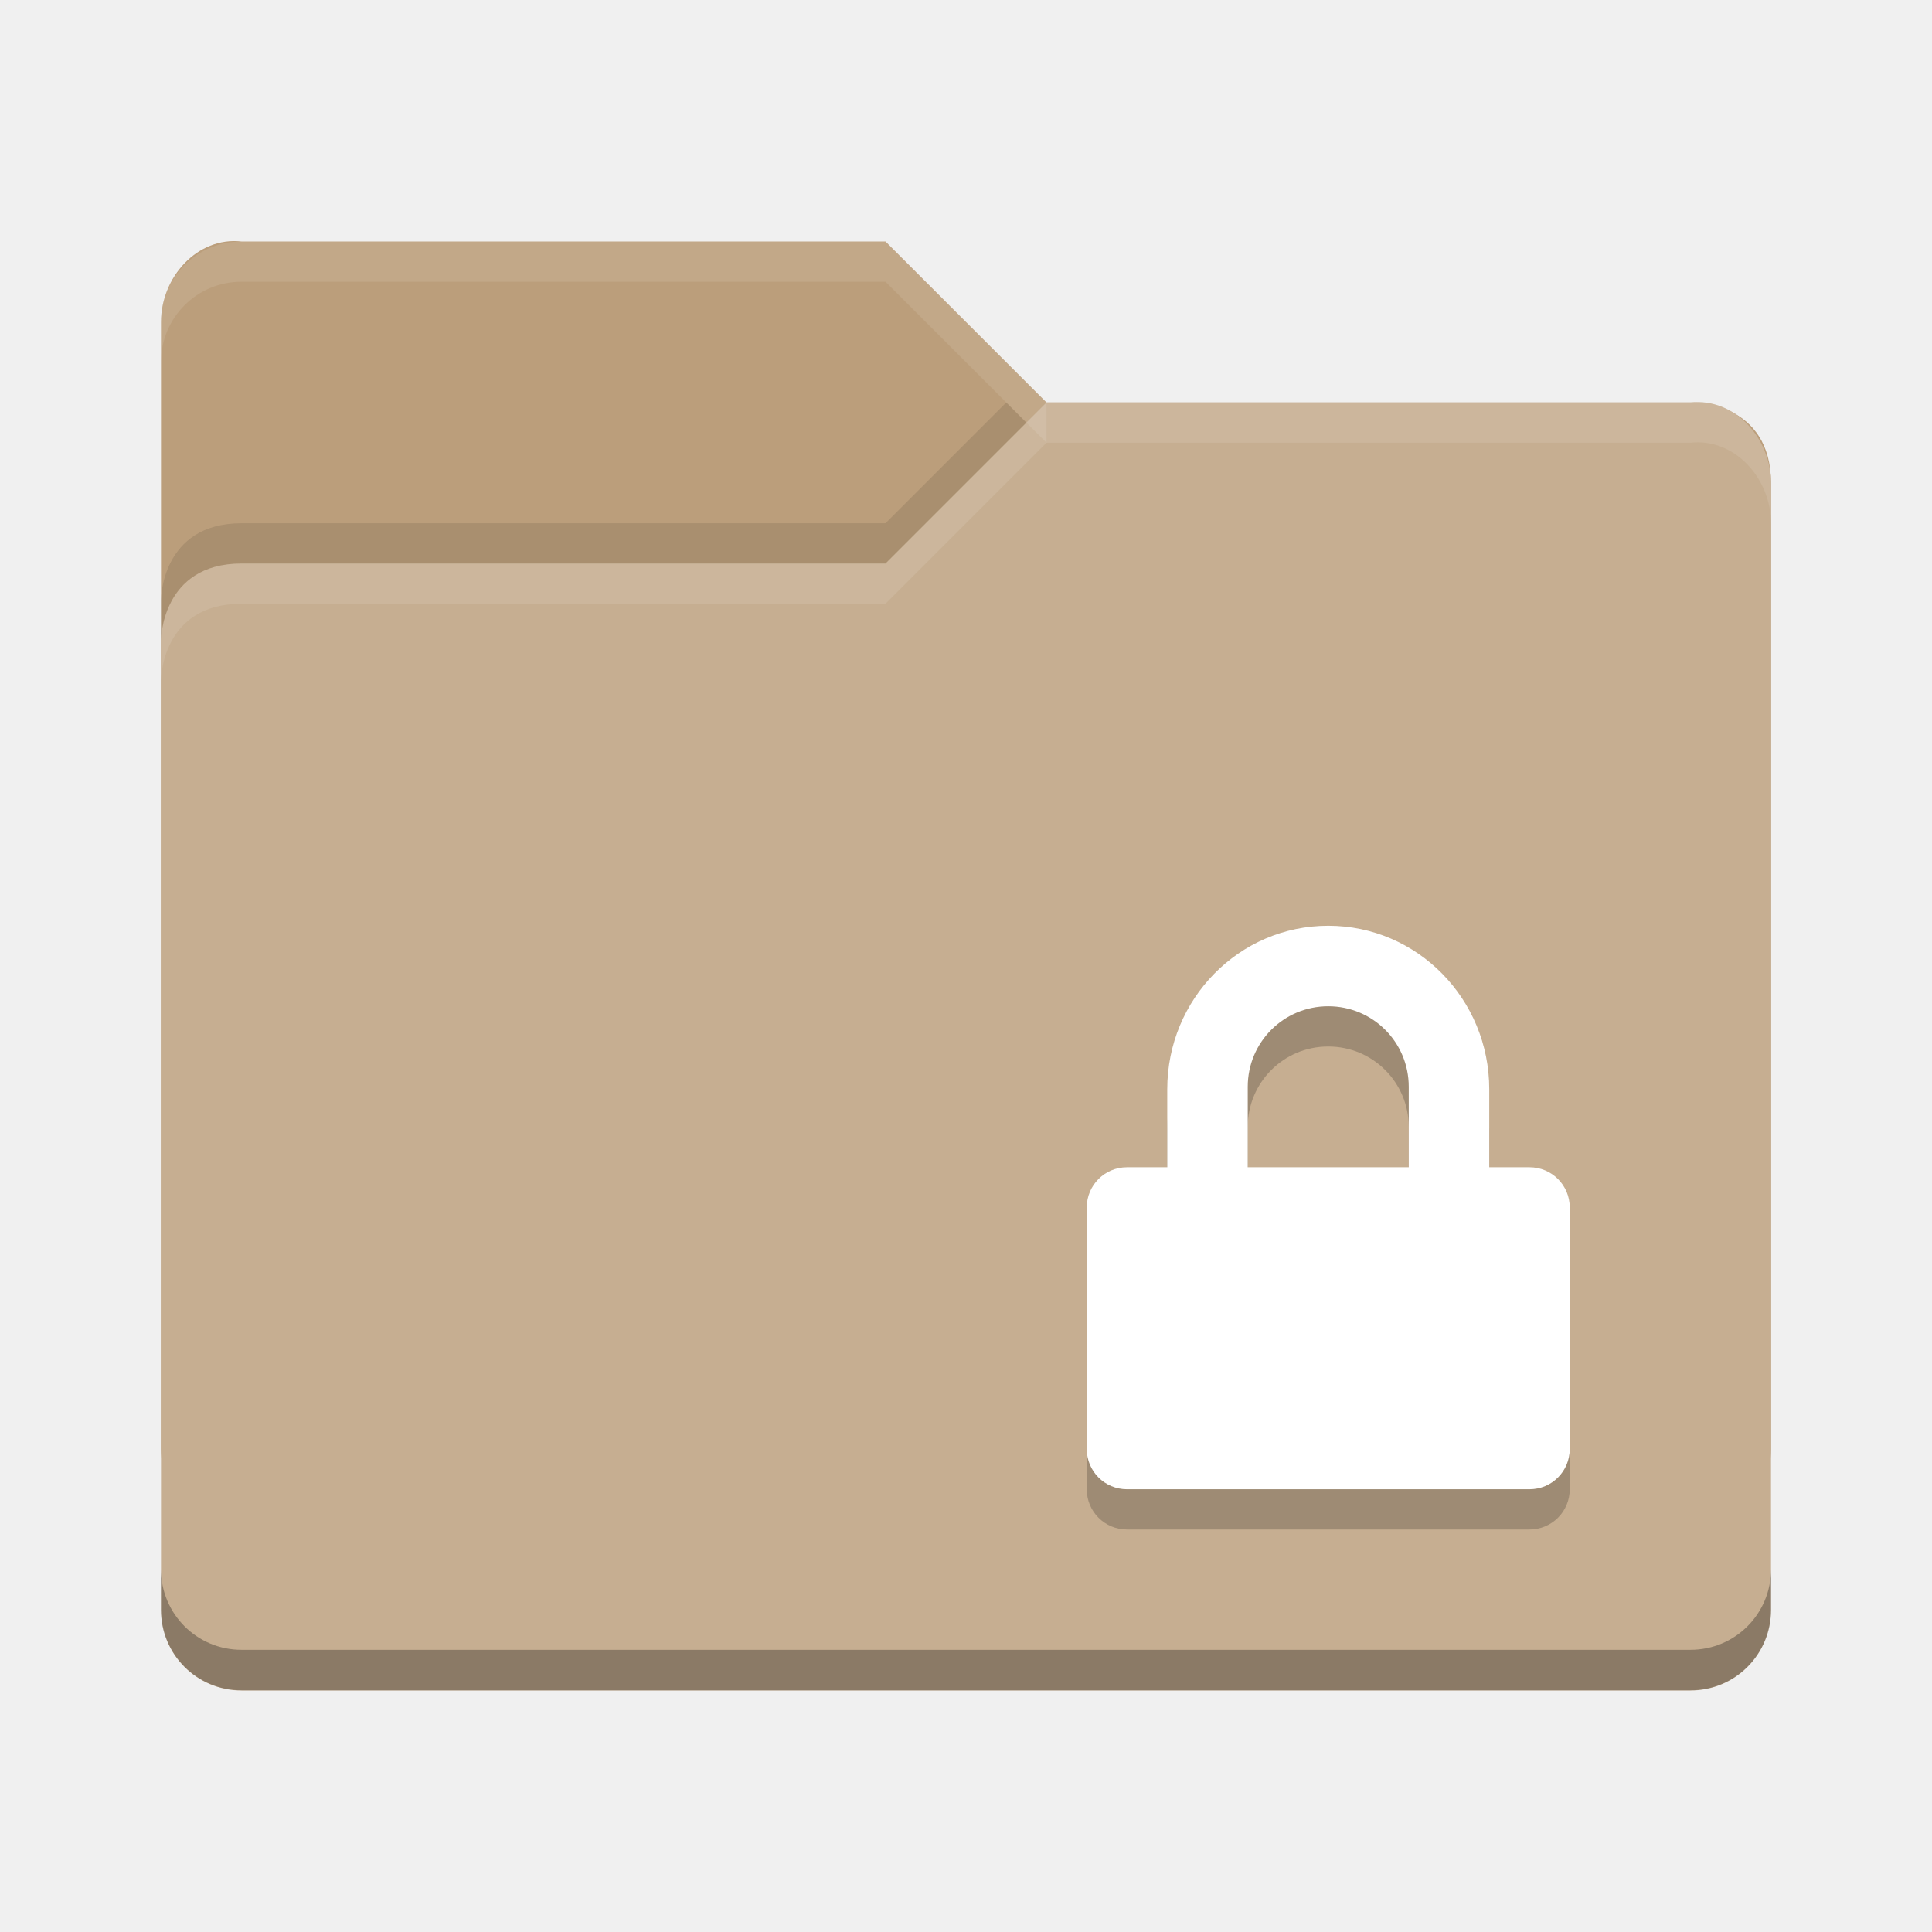
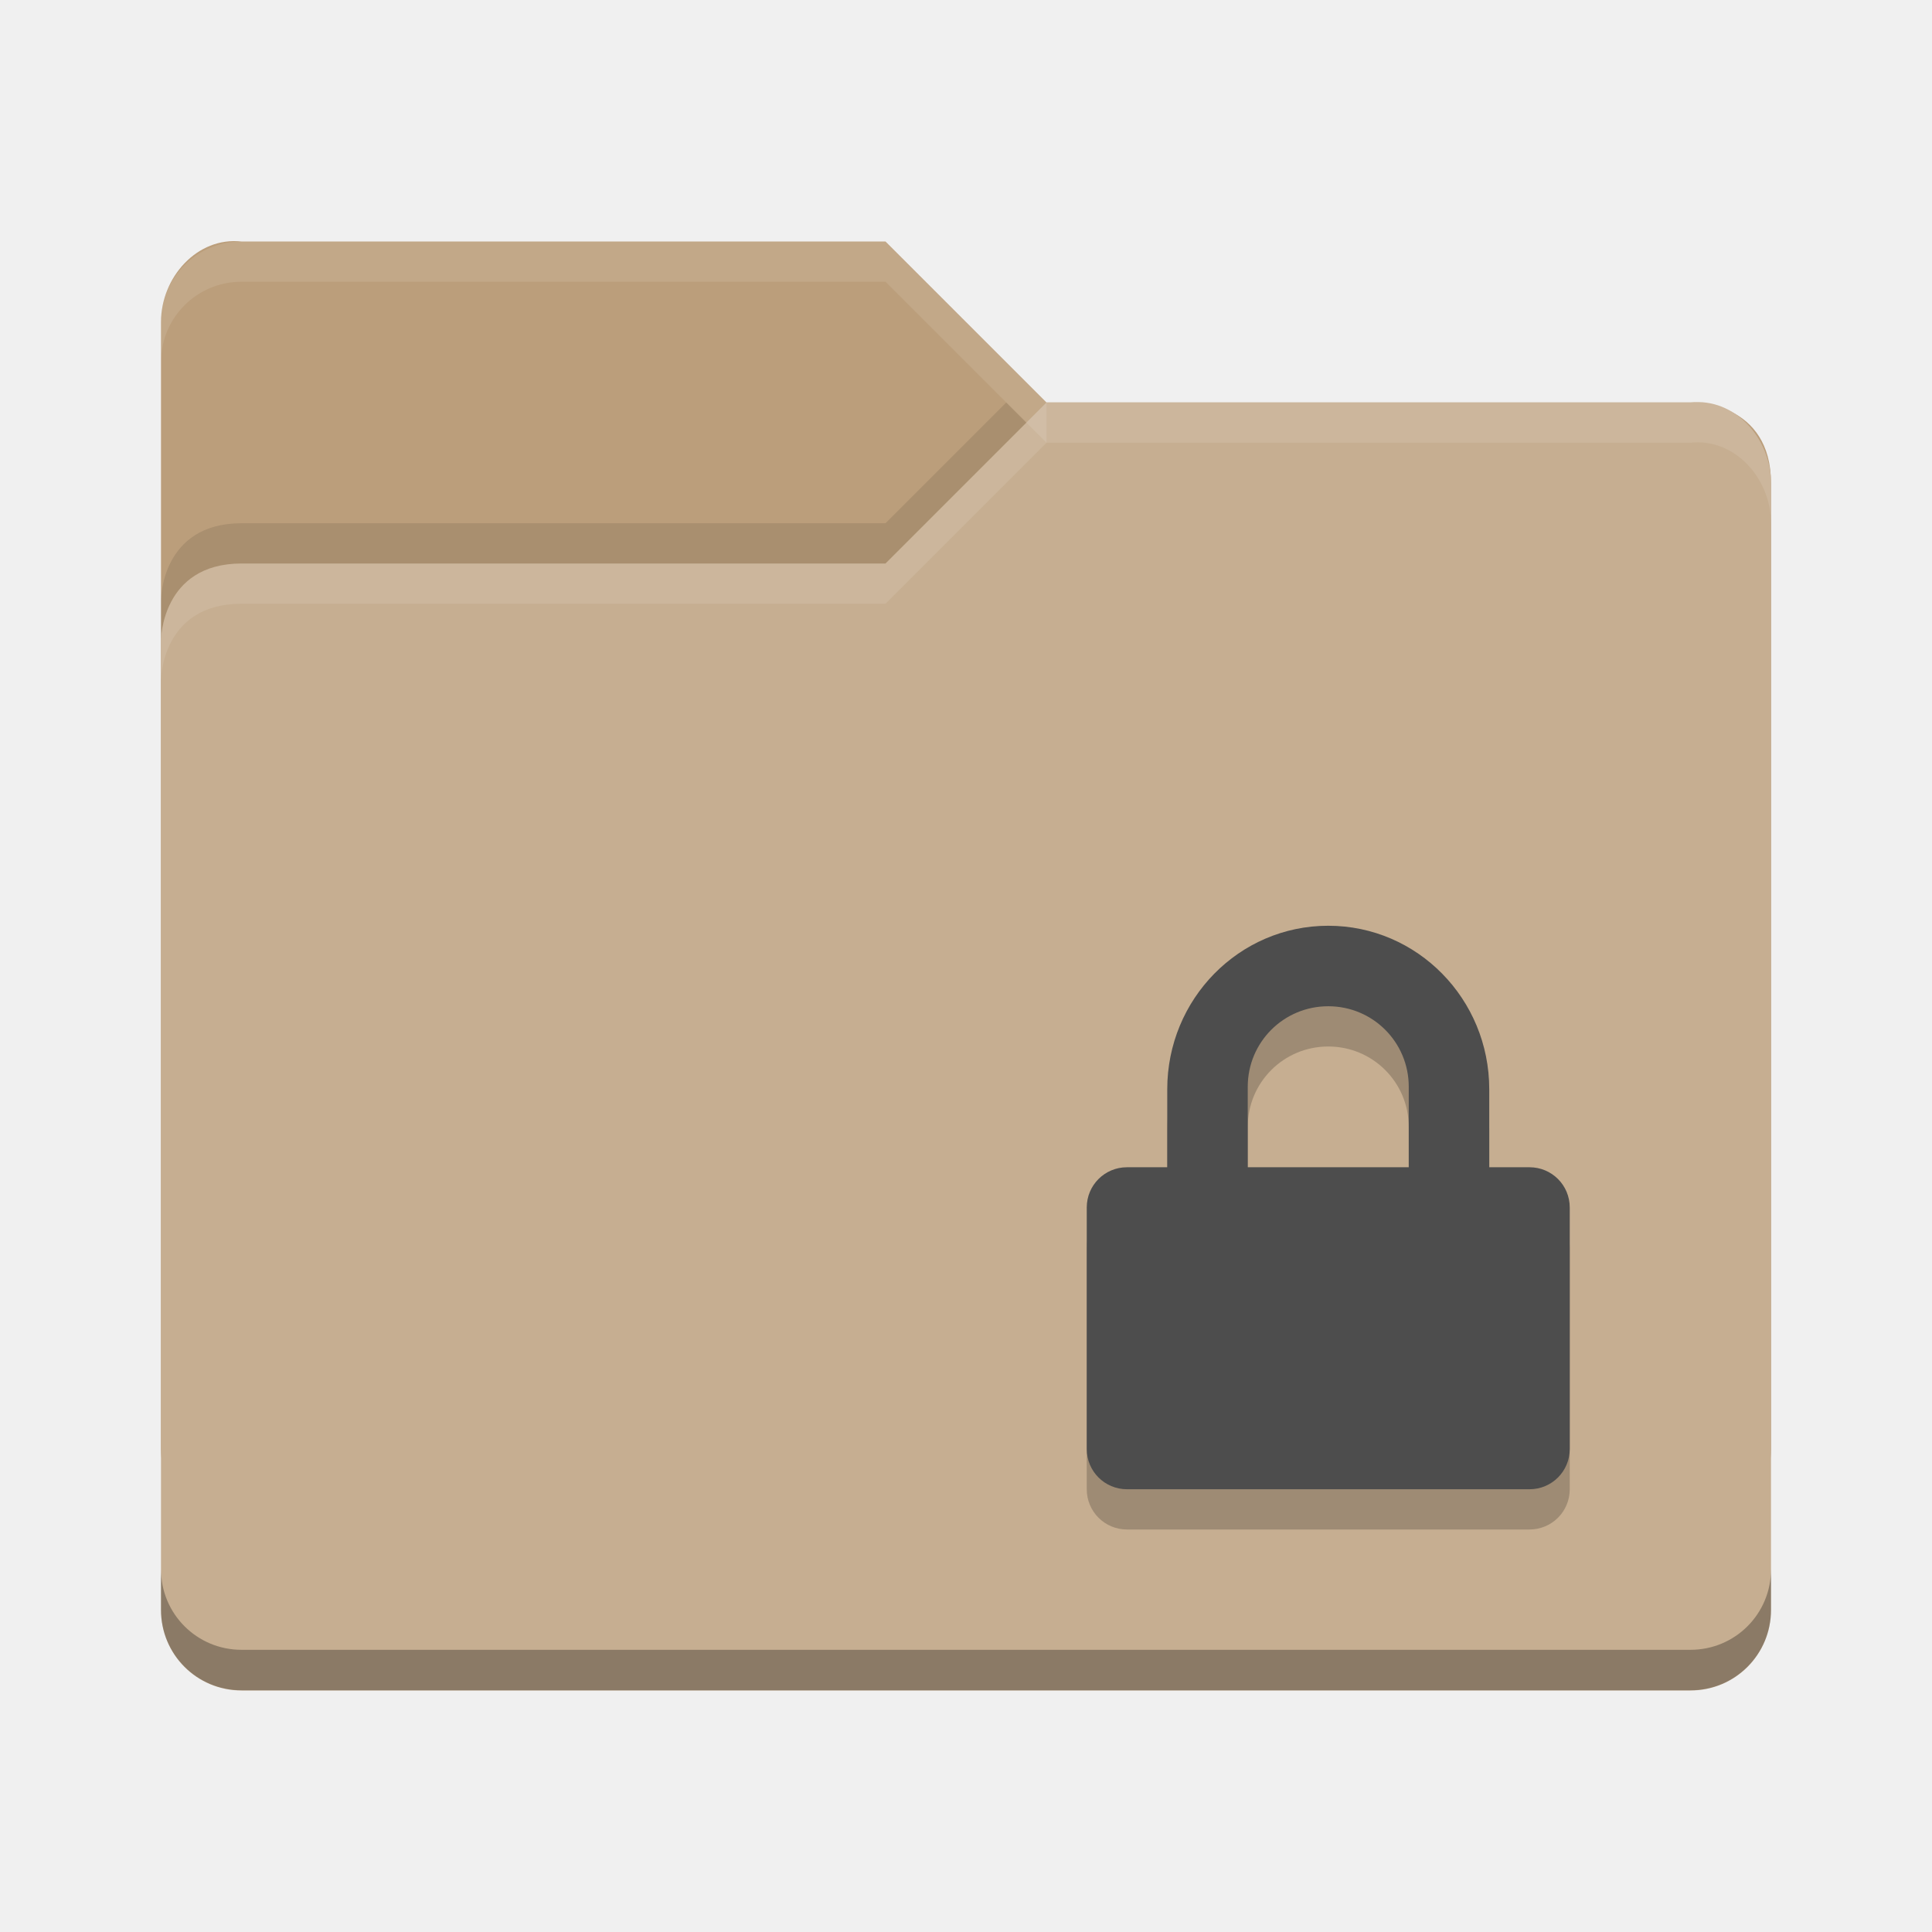
<svg xmlns="http://www.w3.org/2000/svg" id="svg2817" height="48" width="48" version="1.0">
+   <defs id="defs223" />
  <text id="text4087-2-6-5" opacity=".8" font-size="12.666px" xml:space="preserve" y="10.813" x="877.226" font-family="'Bitstream Vera Sans'" fill="#000000">
    <tspan id="tspan4089-7-2-9" y="10.813" x="877.226" />
  </text>
  <text id="text4087-2-6-5-5" opacity=".8" font-size="12.666px" xml:space="preserve" y="-29.929" x="901.187" font-family="'Bitstream Vera Sans'" fill="#000000">
    <tspan id="tspan4089-7-2-9-6" y="-29.929" x="901.187" />
  </text>
  <text id="text4087-2-6-5-2" opacity=".8" font-size="12.666px" xml:space="preserve" y="-60.007" x="-569.371" font-family="'Bitstream Vera Sans'" fill="#000000">
    <tspan id="tspan4089-7-2-9-2" y="-60.007" x="-569.371" />
  </text>
  <text id="text4087-2-6-5-59" opacity=".8" font-size="12.666px" xml:space="preserve" y="685.546" x="-2393.057" font-family="'Bitstream Vera Sans'" fill="#000000">
    <tspan id="tspan4089-7-2-9-4" y="685.546" x="-2393.057" />
  </text>
  <text id="text4087-2-6-5-1" opacity=".8" font-size="12.666px" xml:space="preserve" y="-445.328" x="-454.88" font-family="'Bitstream Vera Sans'" fill="#000000">
    <tspan id="tspan4089-7-2-9-7" y="-445.328" x="-454.88" />
  </text>
  <text id="text4087-2-6-5-7" opacity=".8" font-size="12.666px" xml:space="preserve" y="-858.798" x="352.722" font-family="'Bitstream Vera Sans'" fill="#000000">
    <tspan id="tspan4089-7-2-9-1" y="-858.798" x="352.722" />
  </text>
  <text id="text4087-2-6-5-5-3" opacity=".8" font-size="12.666px" xml:space="preserve" y="-899.54" x="376.683" font-family="'Bitstream Vera Sans'" fill="#000000">
    <tspan id="tspan4089-7-2-9-6-5" y="-899.54" x="376.683" />
  </text>
  <text id="text4087-2-6-5-3" opacity=".8" font-size="12.666px" xml:space="preserve" y="-906.75" x="-1114.78" font-family="'Bitstream Vera Sans'" fill="#000000">
    <tspan id="tspan4089-7-2-9-18" y="-906.75" x="-1114.78" />
  </text>
  <text id="text4087-2-6-5-4" opacity=".8" font-size="12.666px" xml:space="preserve" y="-1179.984" x="345.763" font-family="'Bitstream Vera Sans'" fill="#000000">
    <tspan id="tspan4089-7-2-9-9" y="-1179.984" x="345.763" />
  </text>
  <text id="text4087-2-6-5-7-1" opacity=".8" font-size="12.666px" xml:space="preserve" y="-553.293" x="1831.886" font-family="'Bitstream Vera Sans'" fill="#000000">
    <tspan id="tspan4089-7-2-9-1-8" y="-553.293" x="1831.886" />
  </text>
  <text id="text4087-2-6-5-5-5" opacity=".8" font-size="12.666px" xml:space="preserve" y="-594.034" x="1855.847" font-family="'Bitstream Vera Sans'" fill="#000000">
    <tspan id="tspan4089-7-2-9-6-9" y="-594.034" x="1855.847" />
  </text>
  <text id="text4087-2-6-5-75" opacity=".8" font-size="12.666px" xml:space="preserve" y="-601.244" x="364.384" font-family="'Bitstream Vera Sans'" fill="#000000">
    <tspan id="tspan4089-7-2-9-3" y="-601.244" x="364.384" />
  </text>
  <text id="text4087-2-6-5-4-8" opacity=".8" font-size="12.666px" xml:space="preserve" y="-874.478" x="1824.927" font-family="'Bitstream Vera Sans'" fill="#000000">
    <tspan id="tspan4089-7-2-9-9-8" y="-874.478" x="1824.927" />
  </text>
  <text id="text4087-2-6-5-45" opacity=".8" font-size="12.666px" xml:space="preserve" y="-649.336" x="-573.433" font-family="'Bitstream Vera Sans'" fill="#000000">
    <tspan id="tspan4089-7-2-9-75" y="-649.336" x="-573.433" />
  </text>
  <text id="text4087-2-6-5-59-7" opacity=".8" font-size="12.666px" xml:space="preserve" y="96.218" x="-2397.118" font-family="'Bitstream Vera Sans'" fill="#000000">
    <tspan id="tspan4089-7-2-9-4-0" y="96.218" x="-2397.118" />
  </text>
  <text id="text4087-2-6-5-8" opacity=".8" font-size="12.666px" xml:space="preserve" y="189.09" x="-682.363" font-family="'Bitstream Vera Sans'" fill="#000000">
    <tspan id="tspan4089-7-2-9-19" y="189.09" x="-682.363" />
  </text>
  <text id="text4087-2-6-5-7-5" opacity=".8" font-size="12.666px" xml:space="preserve" y="9.908" x="426.662" font-family="'Bitstream Vera Sans'" fill="#000000">
    <tspan id="tspan4089-7-2-9-1-2" y="9.908" x="426.662" />
  </text>
  <text id="text4087-2-6-5-5-0" opacity=".8" font-size="12.666px" xml:space="preserve" y="-30.834" x="450.622" font-family="'Bitstream Vera Sans'" fill="#000000">
    <tspan id="tspan4089-7-2-9-6-2" y="-30.834" x="450.622" />
  </text>
  <text id="text4087-2-6-5-26" opacity=".8" font-size="12.666px" xml:space="preserve" y="-38.044" x="-1040.841" font-family="'Bitstream Vera Sans'" fill="#000000">
    <tspan id="tspan4089-7-2-9-90" y="-38.044" x="-1040.841" />
  </text>
  <text id="text4087-2-6-5-4-3" opacity=".8" font-size="12.666px" xml:space="preserve" y="-311.278" x="419.702" font-family="'Bitstream Vera Sans'" fill="#000000">
    <tspan id="tspan4089-7-2-9-9-5" y="-311.278" x="419.702" />
  </text>
  <text id="text4087-2-6-5-55" opacity=".8" font-size="12.666px" xml:space="preserve" y="-40.758" x="-608.033" font-family="'Bitstream Vera Sans'" fill="#000000">
    <tspan id="tspan4089-7-2-9-32" y="-40.758" x="-608.033" />
  </text>
  <text id="text4087-2-6-5-59-9" opacity=".8" font-size="12.666px" xml:space="preserve" y="704.795" x="-2431.718" font-family="'Bitstream Vera Sans'" fill="#000000">
    <tspan id="tspan4089-7-2-9-4-1" y="704.795" x="-2431.718" />
  </text>
  <text id="text4087-2-6-5-1-8" opacity=".8" font-size="12.666px" xml:space="preserve" y="-902.289" x="-456.939" font-family="'Bitstream Vera Sans'" fill="#000000">
    <tspan id="tspan4089-7-2-9-7-8" y="-902.289" x="-456.939" />
  </text>
  <text id="text4087-2-6-5-7-8" opacity=".8" font-size="12.666px" xml:space="preserve" y="-1315.759" x="350.663" font-family="'Bitstream Vera Sans'" fill="#000000">
    <tspan id="tspan4089-7-2-9-1-9" y="-1315.759" x="350.663" />
  </text>
  <text id="text4087-2-6-5-5-52" opacity=".8" font-size="12.666px" xml:space="preserve" y="-1356.501" x="374.624" font-family="'Bitstream Vera Sans'" fill="#000000">
    <tspan id="tspan4089-7-2-9-6-4" y="-1356.501" x="374.624" />
  </text>
  <text id="text4087-2-6-5-3-4" opacity=".8" font-size="12.666px" xml:space="preserve" y="-1363.71" x="-1116.84" font-family="'Bitstream Vera Sans'" fill="#000000">
    <tspan id="tspan4089-7-2-9-18-3" y="-1363.71" x="-1116.84" />
  </text>
  <text id="text4087-2-6-5-4-7" opacity=".8" font-size="12.666px" xml:space="preserve" y="-1636.945" x="343.703" font-family="'Bitstream Vera Sans'" fill="#000000">
    <tspan id="tspan4089-7-2-9-9-54" y="-1636.945" x="343.703" />
  </text>
  <text id="text4087-2-6-5-7-1-2" opacity=".8" font-size="12.666px" xml:space="preserve" y="-1010.253" x="1829.826" font-family="'Bitstream Vera Sans'" fill="#000000">
    <tspan id="tspan4089-7-2-9-1-8-0" y="-1010.253" x="1829.826" />
  </text>
  <text id="text4087-2-6-5-5-5-6" opacity=".8" font-size="12.666px" xml:space="preserve" y="-1050.995" x="1853.787" font-family="'Bitstream Vera Sans'" fill="#000000">
    <tspan id="tspan4089-7-2-9-6-9-8" y="-1050.995" x="1853.787" />
  </text>
  <text id="text4087-2-6-5-75-4" opacity=".8" font-size="12.666px" xml:space="preserve" y="-1058.205" x="362.324" font-family="'Bitstream Vera Sans'" fill="#000000">
    <tspan id="tspan4089-7-2-9-3-9" y="-1058.205" x="362.324" />
  </text>
  <text id="text4087-2-6-5-4-8-1" opacity=".8" font-size="12.666px" xml:space="preserve" y="-1331.439" x="1822.867" font-family="'Bitstream Vera Sans'" fill="#000000">
    <tspan id="tspan4089-7-2-9-9-8-8" y="-1331.439" x="1822.867" />
  </text>
  <text id="text4087-2-6-5-45-0" opacity=".8" font-size="12.666px" xml:space="preserve" y="-1106.296" x="-575.492" font-family="'Bitstream Vera Sans'" fill="#000000">
    <tspan id="tspan4089-7-2-9-75-2" y="-1106.296" x="-575.492" />
  </text>
  <text id="text4087-2-6-5-59-5" opacity=".8" font-size="12.666px" xml:space="preserve" y="-360.743" x="-2399.178" font-family="'Bitstream Vera Sans'" fill="#000000">
    <tspan id="tspan4089-7-2-9-4-00" y="-360.743" x="-2399.178" />
  </text>
  <text id="text4087-2-6-5-264" opacity=".8" font-size="12.666px" xml:space="preserve" y="-267.87" x="-684.422" font-family="'Bitstream Vera Sans'" fill="#000000">
    <tspan id="tspan4089-7-2-9-8" y="-267.87" x="-684.422" />
  </text>
  <text id="text4087-2-6-5-42" opacity=".8" font-size="12.666px" xml:space="preserve" y="-26.956" x="155.592" font-family="'Bitstream Vera Sans'" fill="#000000">
    <tspan id="tspan4089-7-2-9-93" y="-26.956" x="155.592" />
  </text>
  <text id="text4087-2-6-5-5-05" opacity=".8" font-size="12.666px" xml:space="preserve" y="-67.698" x="179.553" font-family="'Bitstream Vera Sans'" fill="#000000">
    <tspan id="tspan4089-7-2-9-6-49" y="-67.698" x="179.553" />
  </text>
  <text id="text4087-2-6-5-1-4" opacity=".8" font-size="12.666px" xml:space="preserve" y="-261.727" x="-1090.263" font-family="'Bitstream Vera Sans'" fill="#000000">
    <tspan id="tspan4089-7-2-9-7-7" y="-261.727" x="-1090.263" />
  </text>
  <text id="text4087-2-6-5-7-56" opacity=".8" font-size="12.666px" xml:space="preserve" y="-675.197" x="-282.661" font-family="'Bitstream Vera Sans'" fill="#000000">
    <tspan id="tspan4089-7-2-9-1-1" y="-675.197" x="-282.661" />
  </text>
  <text id="text4087-2-6-5-5-8" opacity=".8" font-size="12.666px" xml:space="preserve" y="-715.938" x="-258.7" font-family="'Bitstream Vera Sans'" fill="#000000">
    <tspan id="tspan4089-7-2-9-6-7" y="-715.938" x="-258.7" />
  </text>
  <text id="text4087-2-6-5-3-42" opacity=".8" font-size="12.666px" xml:space="preserve" y="-723.148" x="-1750.164" font-family="'Bitstream Vera Sans'" fill="#000000">
    <tspan id="tspan4089-7-2-9-18-39" y="-723.148" x="-1750.164" />
  </text>
  <text id="text4087-2-6-5-4-4" opacity=".8" font-size="12.666px" xml:space="preserve" y="-996.383" x="-289.621" font-family="'Bitstream Vera Sans'" fill="#000000">
    <tspan id="tspan4089-7-2-9-9-3" y="-996.383" x="-289.621" />
  </text>
  <text id="text4087-2-6-5-7-1-0" opacity=".8" font-size="12.666px" xml:space="preserve" y="-369.691" x="1196.503" font-family="'Bitstream Vera Sans'" fill="#000000">
    <tspan id="tspan4089-7-2-9-1-8-5" y="-369.691" x="1196.503" />
  </text>
  <text id="text4087-2-6-5-5-5-5" opacity=".8" font-size="12.666px" xml:space="preserve" y="-410.433" x="1220.463" font-family="'Bitstream Vera Sans'" fill="#000000">
    <tspan id="tspan4089-7-2-9-6-9-2" y="-410.433" x="1220.463" />
  </text>
  <text id="text4087-2-6-5-75-9" opacity=".8" font-size="12.666px" xml:space="preserve" y="-417.643" x="-271" font-family="'Bitstream Vera Sans'" fill="#000000">
    <tspan id="tspan4089-7-2-9-3-1" y="-417.643" x="-271" />
  </text>
  <text id="text4087-2-6-5-4-8-18" opacity=".8" font-size="12.666px" xml:space="preserve" y="-690.877" x="1189.543" font-family="'Bitstream Vera Sans'" fill="#000000">
    <tspan id="tspan4089-7-2-9-9-8-4" y="-690.877" x="1189.543" />
  </text>
  <text id="text4087-2-6-5-45-3" opacity=".8" font-size="12.666px" xml:space="preserve" y="-465.734" x="-1208.816" font-family="'Bitstream Vera Sans'" fill="#000000">
    <tspan id="tspan4089-7-2-9-75-7" y="-465.734" x="-1208.816" />
  </text>
  <text id="text4087-2-6-5-59-8" opacity=".8" font-size="12.666px" xml:space="preserve" y="279.819" x="-3032.502" font-family="'Bitstream Vera Sans'" fill="#000000">
    <tspan id="tspan4089-7-2-9-4-2" y="279.819" x="-3032.502" />
  </text>
  <g id="layer4-0" transform="matrix(.90475 0 0 .90475 -716.75 -676.29)">
    <text id="text4087-2-6-5-20" opacity=".8" font-size="14px" xml:space="preserve" y="1159.415" x="-664.274" font-family="'Bitstream Vera Sans'" fill="#000000">
      <tspan id="tspan4089-7-2-9-82" y="1159.415" x="-664.274" />
    </text>
  </g>
  <text id="text4087-2-6-5-9" opacity=".8" font-size="12.666px" xml:space="preserve" y="18.051" x="877.226" font-family="'Bitstream Vera Sans'" fill="#000000">
    <tspan id="tspan4089-7-2-9-43" y="18.051" x="877.226" />
  </text>
  <text id="text4087-2-6-5-5-51" opacity=".8" font-size="12.666px" xml:space="preserve" y="-22.691" x="901.187" font-family="'Bitstream Vera Sans'" fill="#000000">
    <tspan id="tspan4089-7-2-9-6-74" y="-22.691" x="901.187" />
  </text>
  <text id="text4087-2-6-5-2-3" opacity=".8" font-size="12.666px" xml:space="preserve" y="-52.769" x="-569.371" font-family="'Bitstream Vera Sans'" fill="#000000">
    <tspan id="tspan4089-7-2-9-2-1" y="-52.769" x="-569.371" />
  </text>
  <text id="text4087-2-6-5-59-4" opacity=".8" font-size="12.666px" xml:space="preserve" y="692.784" x="-2393.057" font-family="'Bitstream Vera Sans'" fill="#000000">
    <tspan id="tspan4089-7-2-9-4-6" y="692.784" x="-2393.057" />
  </text>
  <text id="text4087-2-6-5-1-9" opacity=".8" font-size="12.666px" xml:space="preserve" y="-438.09" x="-454.88" font-family="'Bitstream Vera Sans'" fill="#000000">
    <tspan id="tspan4089-7-2-9-7-4" y="-438.09" x="-454.88" />
  </text>
  <text id="text4087-2-6-5-7-2" opacity=".8" font-size="12.666px" xml:space="preserve" y="-851.56" x="352.722" font-family="'Bitstream Vera Sans'" fill="#000000">
    <tspan id="tspan4089-7-2-9-1-26" y="-851.56" x="352.722" />
  </text>
  <text id="text4087-2-6-5-5-3-4" opacity=".8" font-size="12.666px" xml:space="preserve" y="-892.302" x="376.683" font-family="'Bitstream Vera Sans'" fill="#000000">
    <tspan id="tspan4089-7-2-9-6-5-1" y="-892.302" x="376.683" />
  </text>
  <text id="text4087-2-6-5-3-2" opacity=".8" font-size="12.666px" xml:space="preserve" y="-899.512" x="-1114.78" font-family="'Bitstream Vera Sans'" fill="#000000">
    <tspan id="tspan4089-7-2-9-18-8" y="-899.512" x="-1114.78" />
  </text>
  <text id="text4087-2-6-5-4-89" opacity=".8" font-size="12.666px" xml:space="preserve" y="-1172.746" x="345.763" font-family="'Bitstream Vera Sans'" fill="#000000">
    <tspan id="tspan4089-7-2-9-9-2" y="-1172.746" x="345.763" />
  </text>
  <text id="text4087-2-6-5-7-1-8" opacity=".8" font-size="12.666px" xml:space="preserve" y="-546.055" x="1831.886" font-family="'Bitstream Vera Sans'" fill="#000000">
    <tspan id="tspan4089-7-2-9-1-8-8" y="-546.055" x="1831.886" />
  </text>
  <text id="text4087-2-6-5-5-5-8" opacity=".8" font-size="12.666px" xml:space="preserve" y="-586.797" x="1855.847" font-family="'Bitstream Vera Sans'" fill="#000000">
    <tspan id="tspan4089-7-2-9-6-9-6" y="-586.797" x="1855.847" />
  </text>
  <text id="text4087-2-6-5-75-8" opacity=".8" font-size="12.666px" xml:space="preserve" y="-594.006" x="364.384" font-family="'Bitstream Vera Sans'" fill="#000000">
    <tspan id="tspan4089-7-2-9-3-3" y="-594.006" x="364.384" />
  </text>
  <text id="text4087-2-6-5-4-8-8" opacity=".8" font-size="12.666px" xml:space="preserve" y="-867.24" x="1824.927" font-family="'Bitstream Vera Sans'" fill="#000000">
    <tspan id="tspan4089-7-2-9-9-8-3" y="-867.24" x="1824.927" />
  </text>
  <text id="text4087-2-6-5-45-33" opacity=".8" font-size="12.666px" xml:space="preserve" y="-642.098" x="-573.433" font-family="'Bitstream Vera Sans'" fill="#000000">
    <tspan id="tspan4089-7-2-9-75-8" y="-642.098" x="-573.433" />
  </text>
  <text id="text4087-2-6-5-59-7-0" opacity=".8" font-size="12.666px" xml:space="preserve" y="103.456" x="-2397.118" font-family="'Bitstream Vera Sans'" fill="#000000">
    <tspan id="tspan4089-7-2-9-4-0-4" y="103.456" x="-2397.118" />
  </text>
  <text id="text4087-2-6-5-8-7" opacity=".8" font-size="12.666px" xml:space="preserve" y="196.328" x="-682.363" font-family="'Bitstream Vera Sans'" fill="#000000">
    <tspan id="tspan4089-7-2-9-19-6" y="196.328" x="-682.363" />
  </text>
  <text id="text4087-2-6-5-7-5-8" opacity=".8" font-size="12.666px" xml:space="preserve" y="17.146" x="426.662" font-family="'Bitstream Vera Sans'" fill="#000000">
    <tspan id="tspan4089-7-2-9-1-2-9" y="17.146" x="426.662" />
  </text>
  <text id="text4087-2-6-5-5-0-0" opacity=".8" font-size="12.666px" xml:space="preserve" y="-23.596" x="450.622" font-family="'Bitstream Vera Sans'" fill="#000000">
    <tspan id="tspan4089-7-2-9-6-2-6" y="-23.596" x="450.622" />
  </text>
  <text id="text4087-2-6-5-26-8" opacity=".8" font-size="12.666px" xml:space="preserve" y="-30.806" x="-1040.841" font-family="'Bitstream Vera Sans'" fill="#000000">
    <tspan id="tspan4089-7-2-9-90-7" y="-30.806" x="-1040.841" />
  </text>
  <text id="text4087-2-6-5-4-3-9" opacity=".8" font-size="12.666px" xml:space="preserve" y="-304.04" x="419.702" font-family="'Bitstream Vera Sans'" fill="#000000">
    <tspan id="tspan4089-7-2-9-9-5-0" y="-304.04" x="419.702" />
  </text>
  <text id="text4087-2-6-5-55-3" opacity=".8" font-size="12.666px" xml:space="preserve" y="-33.52" x="-608.033" font-family="'Bitstream Vera Sans'" fill="#000000">
    <tspan id="tspan4089-7-2-9-32-3" y="-33.52" x="-608.033" />
  </text>
  <text id="text4087-2-6-5-59-9-3" opacity=".8" font-size="12.666px" xml:space="preserve" y="712.033" x="-2431.718" font-family="'Bitstream Vera Sans'" fill="#000000">
    <tspan id="tspan4089-7-2-9-4-1-7" y="712.033" x="-2431.718" />
  </text>
  <text id="text4087-2-6-5-1-8-3" opacity=".8" font-size="12.666px" xml:space="preserve" y="-895.051" x="-456.939" font-family="'Bitstream Vera Sans'" fill="#000000">
    <tspan id="tspan4089-7-2-9-7-8-2" y="-895.051" x="-456.939" />
  </text>
  <text id="text4087-2-6-5-7-8-6" opacity=".8" font-size="12.666px" xml:space="preserve" y="-1308.521" x="350.663" font-family="'Bitstream Vera Sans'" fill="#000000">
    <tspan id="tspan4089-7-2-9-1-9-5" y="-1308.521" x="350.663" />
  </text>
  <text id="text4087-2-6-5-5-52-2" opacity=".8" font-size="12.666px" xml:space="preserve" y="-1349.263" x="374.624" font-family="'Bitstream Vera Sans'" fill="#000000">
    <tspan id="tspan4089-7-2-9-6-4-6" y="-1349.263" x="374.624" />
  </text>
  <text id="text4087-2-6-5-3-4-5" opacity=".8" font-size="12.666px" xml:space="preserve" y="-1356.472" x="-1116.84" font-family="'Bitstream Vera Sans'" fill="#000000">
    <tspan id="tspan4089-7-2-9-18-3-8" y="-1356.472" x="-1116.84" />
  </text>
  <text id="text4087-2-6-5-4-7-7" opacity=".8" font-size="12.666px" xml:space="preserve" y="-1629.707" x="343.703" font-family="'Bitstream Vera Sans'" fill="#000000">
    <tspan id="tspan4089-7-2-9-9-54-9" y="-1629.707" x="343.703" />
  </text>
  <text id="text4087-2-6-5-7-1-2-6" opacity=".8" font-size="12.666px" xml:space="preserve" y="-1003.015" x="1829.826" font-family="'Bitstream Vera Sans'" fill="#000000">
    <tspan id="tspan4089-7-2-9-1-8-0-0" y="-1003.015" x="1829.826" />
  </text>
  <text id="text4087-2-6-5-5-5-6-4" opacity=".8" font-size="12.666px" xml:space="preserve" y="-1043.757" x="1853.787" font-family="'Bitstream Vera Sans'" fill="#000000">
    <tspan id="tspan4089-7-2-9-6-9-8-1" y="-1043.757" x="1853.787" />
  </text>
  <text id="text4087-2-6-5-75-4-0" opacity=".8" font-size="12.666px" xml:space="preserve" y="-1050.967" x="362.324" font-family="'Bitstream Vera Sans'" fill="#000000">
    <tspan id="tspan4089-7-2-9-3-9-4" y="-1050.967" x="362.324" />
  </text>
  <text id="text4087-2-6-5-4-8-1-8" opacity=".8" font-size="12.666px" xml:space="preserve" y="-1324.201" x="1822.867" font-family="'Bitstream Vera Sans'" fill="#000000">
    <tspan id="tspan4089-7-2-9-9-8-8-7" y="-1324.201" x="1822.867" />
  </text>
  <text id="text4087-2-6-5-45-0-0" opacity=".8" font-size="12.666px" xml:space="preserve" y="-1099.058" x="-575.492" font-family="'Bitstream Vera Sans'" fill="#000000">
    <tspan id="tspan4089-7-2-9-75-2-8" y="-1099.058" x="-575.492" />
  </text>
  <text id="text4087-2-6-5-59-5-6" opacity=".8" font-size="12.666px" xml:space="preserve" y="-353.505" x="-2399.178" font-family="'Bitstream Vera Sans'" fill="#000000">
    <tspan id="tspan4089-7-2-9-4-00-2" y="-353.505" x="-2399.178" />
  </text>
  <text id="text4087-2-6-5-264-4" opacity=".8" font-size="12.666px" xml:space="preserve" y="-260.632" x="-684.422" font-family="'Bitstream Vera Sans'" fill="#000000">
    <tspan id="tspan4089-7-2-9-8-7" y="-260.632" x="-684.422" />
  </text>
  <text id="text4087-2-6-5-42-9" opacity=".8" font-size="12.666px" xml:space="preserve" y="-19.718" x="155.592" font-family="'Bitstream Vera Sans'" fill="#000000">
    <tspan id="tspan4089-7-2-9-93-3" y="-19.718" x="155.592" />
  </text>
  <text id="text4087-2-6-5-5-05-9" opacity=".8" font-size="12.666px" xml:space="preserve" y="-60.46" x="179.553" font-family="'Bitstream Vera Sans'" fill="#000000">
    <tspan id="tspan4089-7-2-9-6-49-2" y="-60.46" x="179.553" />
  </text>
  <text id="text4087-2-6-5-1-4-8" opacity=".8" font-size="12.666px" xml:space="preserve" y="-254.489" x="-1090.263" font-family="'Bitstream Vera Sans'" fill="#000000">
    <tspan id="tspan4089-7-2-9-7-7-3" y="-254.489" x="-1090.263" />
  </text>
  <text id="text4087-2-6-5-7-56-0" opacity=".8" font-size="12.666px" xml:space="preserve" y="-667.959" x="-282.661" font-family="'Bitstream Vera Sans'" fill="#000000">
    <tspan id="tspan4089-7-2-9-1-1-1" y="-667.959" x="-282.661" />
  </text>
  <text id="text4087-2-6-5-5-8-7" opacity=".8" font-size="12.666px" xml:space="preserve" y="-708.701" x="-258.7" font-family="'Bitstream Vera Sans'" fill="#000000">
    <tspan id="tspan4089-7-2-9-6-7-8" y="-708.701" x="-258.7" />
  </text>
  <text id="text4087-2-6-5-3-42-9" opacity=".8" font-size="12.666px" xml:space="preserve" y="-715.91" x="-1750.164" font-family="'Bitstream Vera Sans'" fill="#000000">
    <tspan id="tspan4089-7-2-9-18-39-1" y="-715.91" x="-1750.164" />
  </text>
  <text id="text4087-2-6-5-4-4-5" opacity=".8" font-size="12.666px" xml:space="preserve" y="-989.144" x="-289.621" font-family="'Bitstream Vera Sans'" fill="#000000">
    <tspan id="tspan4089-7-2-9-9-3-4" y="-989.144" x="-289.621" />
  </text>
  <text id="text4087-2-6-5-7-1-0-9" opacity=".8" font-size="12.666px" xml:space="preserve" y="-362.453" x="1196.503" font-family="'Bitstream Vera Sans'" fill="#000000">
    <tspan id="tspan4089-7-2-9-1-8-5-2" y="-362.453" x="1196.503" />
  </text>
  <text id="text4087-2-6-5-5-5-5-5" opacity=".8" font-size="12.666px" xml:space="preserve" y="-403.195" x="1220.463" font-family="'Bitstream Vera Sans'" fill="#000000">
    <tspan id="tspan4089-7-2-9-6-9-2-7" y="-403.195" x="1220.463" />
  </text>
  <text id="text4087-2-6-5-75-9-4" opacity=".8" font-size="12.666px" xml:space="preserve" y="-410.405" x="-271" font-family="'Bitstream Vera Sans'" fill="#000000">
    <tspan id="tspan4089-7-2-9-3-1-9" y="-410.405" x="-271" />
  </text>
  <text id="text4087-2-6-5-4-8-18-9" opacity=".8" font-size="12.666px" xml:space="preserve" y="-683.639" x="1189.543" font-family="'Bitstream Vera Sans'" fill="#000000">
    <tspan id="tspan4089-7-2-9-9-8-4-4" y="-683.639" x="1189.543" />
  </text>
  <text id="text4087-2-6-5-45-3-5" opacity=".8" font-size="12.666px" xml:space="preserve" y="-458.496" x="-1208.816" font-family="'Bitstream Vera Sans'" fill="#000000">
    <tspan id="tspan4089-7-2-9-75-7-9" y="-458.496" x="-1208.816" />
  </text>
  <text id="text4087-2-6-5-59-8-3" opacity=".8" font-size="12.666px" xml:space="preserve" y="287.057" x="-3032.502" font-family="'Bitstream Vera Sans'" fill="#000000">
    <tspan id="tspan4089-7-2-9-4-2-5" y="287.057" x="-3032.502" />
  </text>
  <g id="layer4-0-7" transform="matrix(.90475 0 0 .90475 -716.75 -669.05)">
    <text id="text4087-2-6-5-20-0" opacity=".8" font-size="14px" xml:space="preserve" y="1159.415" x="-664.274" font-family="'Bitstream Vera Sans'" fill="#000000">
      <tspan id="tspan4089-7-2-9-82-8" y="1159.415" x="-664.274" />
    </text>
  </g>
  <text id="text7276" font-size="12.666px" xml:space="preserve" y="-361.225" x="435.904" font-family="'Droid Sans'" fill="#000000">
    <tspan id="tspan7278" y="-361.225" x="435.904" />
    <tspan id="tspan7280" y="-345.392" x="435.904" />
  </text>
  <text id="text4087-2-6-5-51" opacity=".8" font-size="12.666px" xml:space="preserve" y="-843.27" x="901.088" font-family="'Bitstream Vera Sans'" fill="#000000">
    <tspan id="tspan4089-7-2-9-97" y="-843.27" x="901.088" />
  </text>
  <text id="text4087-2-6-5-59-2" opacity=".8" font-size="12.666px" xml:space="preserve" y="-97.717" x="-922.598" font-family="'Bitstream Vera Sans'" fill="#000000">
    <tspan id="tspan4089-7-2-9-4-4" y="-97.717" x="-922.598" />
  </text>
  <text id="text4087-2-6-5-7-7" opacity=".8" font-size="12.666px" xml:space="preserve" y="-1128.266" x="1628.168" font-family="'Bitstream Vera Sans'" fill="#000000">
    <tspan id="tspan4089-7-2-9-1-6" y="-1128.266" x="1628.168" />
  </text>
  <text id="text4087-2-6-5-5-6" opacity=".8" font-size="12.666px" xml:space="preserve" y="-1169.008" x="1652.129" font-family="'Bitstream Vera Sans'" fill="#000000">
    <tspan id="tspan4089-7-2-9-6-53" y="-1169.008" x="1652.129" />
  </text>
  <text id="text4087-2-6-5-54" opacity=".8" font-size="12.666px" xml:space="preserve" y="-1176.217" x="160.665" font-family="'Bitstream Vera Sans'" fill="#000000">
    <tspan id="tspan4089-7-2-9-0" y="-1176.217" x="160.665" />
  </text>
  <text id="text4087-2-6-5-4-1" opacity=".8" font-size="12.666px" xml:space="preserve" y="-1449.452" x="1621.208" font-family="'Bitstream Vera Sans'" fill="#000000">
    <tspan id="tspan4089-7-2-9-9-28" y="-1449.452" x="1621.208" />
  </text>
-   <path id="path5171" fill="#bb9e7b" d="m4 36v-28c0-1.108 0.899-2.122 2-2h16l4 4h16.103s1.897 0 1.897 2v24c0 1.108-0.892 2-2 2h-36c-1.108 0-2-0.892-2-2z" />
-   <path id="path5173" fill="#c6ae91" d="m44 40v-28c0-1.108-0.899-2.122-2-2h-16l-4 4h-16c-2 0-2 1.917-2 1.917v24.083c0 1.108 0.892 2 2 2h36c1.108 0 2-0.892 2-2z" />
-   <path id="path5175" opacity=".1" d="m6 6c-1.108 0-2 0.892-2 2v1c0-1.108 0.892-2 2-2h16l4 4v-1l-4-4z" fill="#fff" />
-   <path id="path5177" opacity=".1" d="m26 10-4 4h-16c-2 0-2 1.906-2 1.906v1s0-1.906 2-1.906h16l4-4h16c1.101-0.122 2 0.892 2 2v-1c0-1.108-0.899-2.122-2-2h-16z" fill="#fff" />
-   <path id="path5229" opacity=".1" d="m25 10-3 3h-16c-2 0-2 1.906-2 1.906v1s0-1.906 2-1.906h16l3.5-3.5z" />
-   <path id="path5167" opacity=".3" d="m4 38.989v1.006c0 1.108 0.892 2 2 2h36c1.108 0 2-0.892 2-2v-1.006c0 1.108-0.892 2-2 2h-36c-1.108 0-2-0.892-2-2z" />
-   <path id="path4608" opacity=".2" style="color:#000000" d="m33 24c-2.216 0-4 1.822-4 4.062v1.938h-1c-0.554 0-1 0.446-1 1v6c0 0.554 0.446 1 1 1h10c0.554 0 1-0.446 1-1v-6c0-0.554-0.446-1-1-1h-1v-1.938c0-2.24-1.784-4.062-4-4.062zm0 2c1.108 0 2 0.892 2 2v2h-4v-2c0-1.108 0.892-2 2-2z" />
-   <path id="path5975" style="color:#000000" d="m33 23c-2.216 0-4 1.822-4 4.062v1.938h-1c-0.554 0-1 0.446-1 1v6c0 0.554 0.446 1 1 1h10c0.554 0 1-0.446 1-1v-6c0-0.554-0.446-1-1-1h-1v-1.938c0-2.24-1.784-4.062-4-4.062zm0 2c1.108 0 2 0.892 2 2v2h-4v-2c0-1.108 0.892-2 2-2z" fill="#fff" />
+   <path style="fill:#bb9e7b" id="path5171" d="M 4,36 4,8 C 4,6.892 4.899,5.878 6,6 l 16,0 4,4 16.103,0 c 0,0 1.897,0 1.897,2 l 0,24 c 0,1.108 -0.892,2 -2,2 l -36,0 c -1.108,0 -2,-0.892 -2,-2 z" />
+   <path style="fill:#c6ae91" id="path5173" d="m 44,40 0,-28 c 0,-1.108 -0.899,-2.122 -2,-2 l -16,0 -4,4 -16,0 c -2,0 -2,1.917 -2,1.917 l 0,24.083 c 0,1.108 0.892,2 2,2 l 36,0 c 1.108,0 2,-0.892 2,-2 z" />
+   <path style="opacity:0.1;fill:#ffffff" id="path5175" d="M 6,6 C 4.892,6 4,6.892 4,8 L 4,9 C 4,7.892 4.892,7 6,7 l 16,0 4,4 0,-1 -4,-4 z" />
+   <path style="opacity:0.1;fill:#ffffff" id="path5177" d="m 26,10 -4,4 -16,0 c -2,0 -2,1.906 -2,1.906 l 0,1 c 0,0 0,-1.906 2,-1.906 l 16,0 4,-4 16,0 c 1.101,-0.122 2,0.892 2,2 l 0,-1 c 0,-1.108 -0.899,-2.122 -2,-2 l -16,0 z" />
+   <path style="opacity:0.1" id="path5229" d="m 25,10 -3,3 -16,0 c -2,0 -2,1.906 -2,1.906 l 0,1 c 0,0 0,-1.906 2,-1.906 l 16,0 3.5,-3.5 z" />
+   <path style="opacity:0.3" id="path5167" d="m 4,38.989 0,1.006 c 0,1.108 0.892,2 2,2 l 36,0 c 1.108,0 2,-0.892 2,-2 l 0,-1.006 c 0,1.108 -0.892,2 -2,2 l -36,0 c -1.108,0 -2,-0.892 -2,-2 z" />
+   <path id="path4608" style="color:#000000;opacity:0.2" d="m 33,24 c -2.216,0 -4,1.822 -4,4.062 l 0,1.938 -1,0 c -0.554,0 -1,0.446 -1,1 l 0,6 c 0,0.554 0.446,1 1,1 l 10,0 c 0.554,0 1,-0.446 1,-1 l 0,-6 c 0,-0.554 -0.446,-1 -1,-1 l -1,0 0,-1.938 c 0,-2.24 -1.784,-4.062 -4,-4.062 z m 0,2 c 1.108,0 2,0.892 2,2 l 0,2 -4,0 0,-2 c 0,-1.108 0.892,-2 2,-2 z" />
+   <path id="path5975" style="color:#000000;fill:#4d4d4d;fill-opacity:1" d="m 33,23 c -2.216,0 -4,1.822 -4,4.062 l 0,1.938 -1,0 c -0.554,0 -1,0.446 -1,1 l 0,6 c 0,0.554 0.446,1 1,1 l 10,0 c 0.554,0 1,-0.446 1,-1 l 0,-6 c 0,-0.554 -0.446,-1 -1,-1 l -1,0 0,-1.938 c 0,-2.24 -1.784,-4.062 -4,-4.062 z m 0,2 c 1.108,0 2,0.892 2,2 l 0,2 -4,0 0,-2 c 0,-1.108 0.892,-2 2,-2 z" />
</svg>
